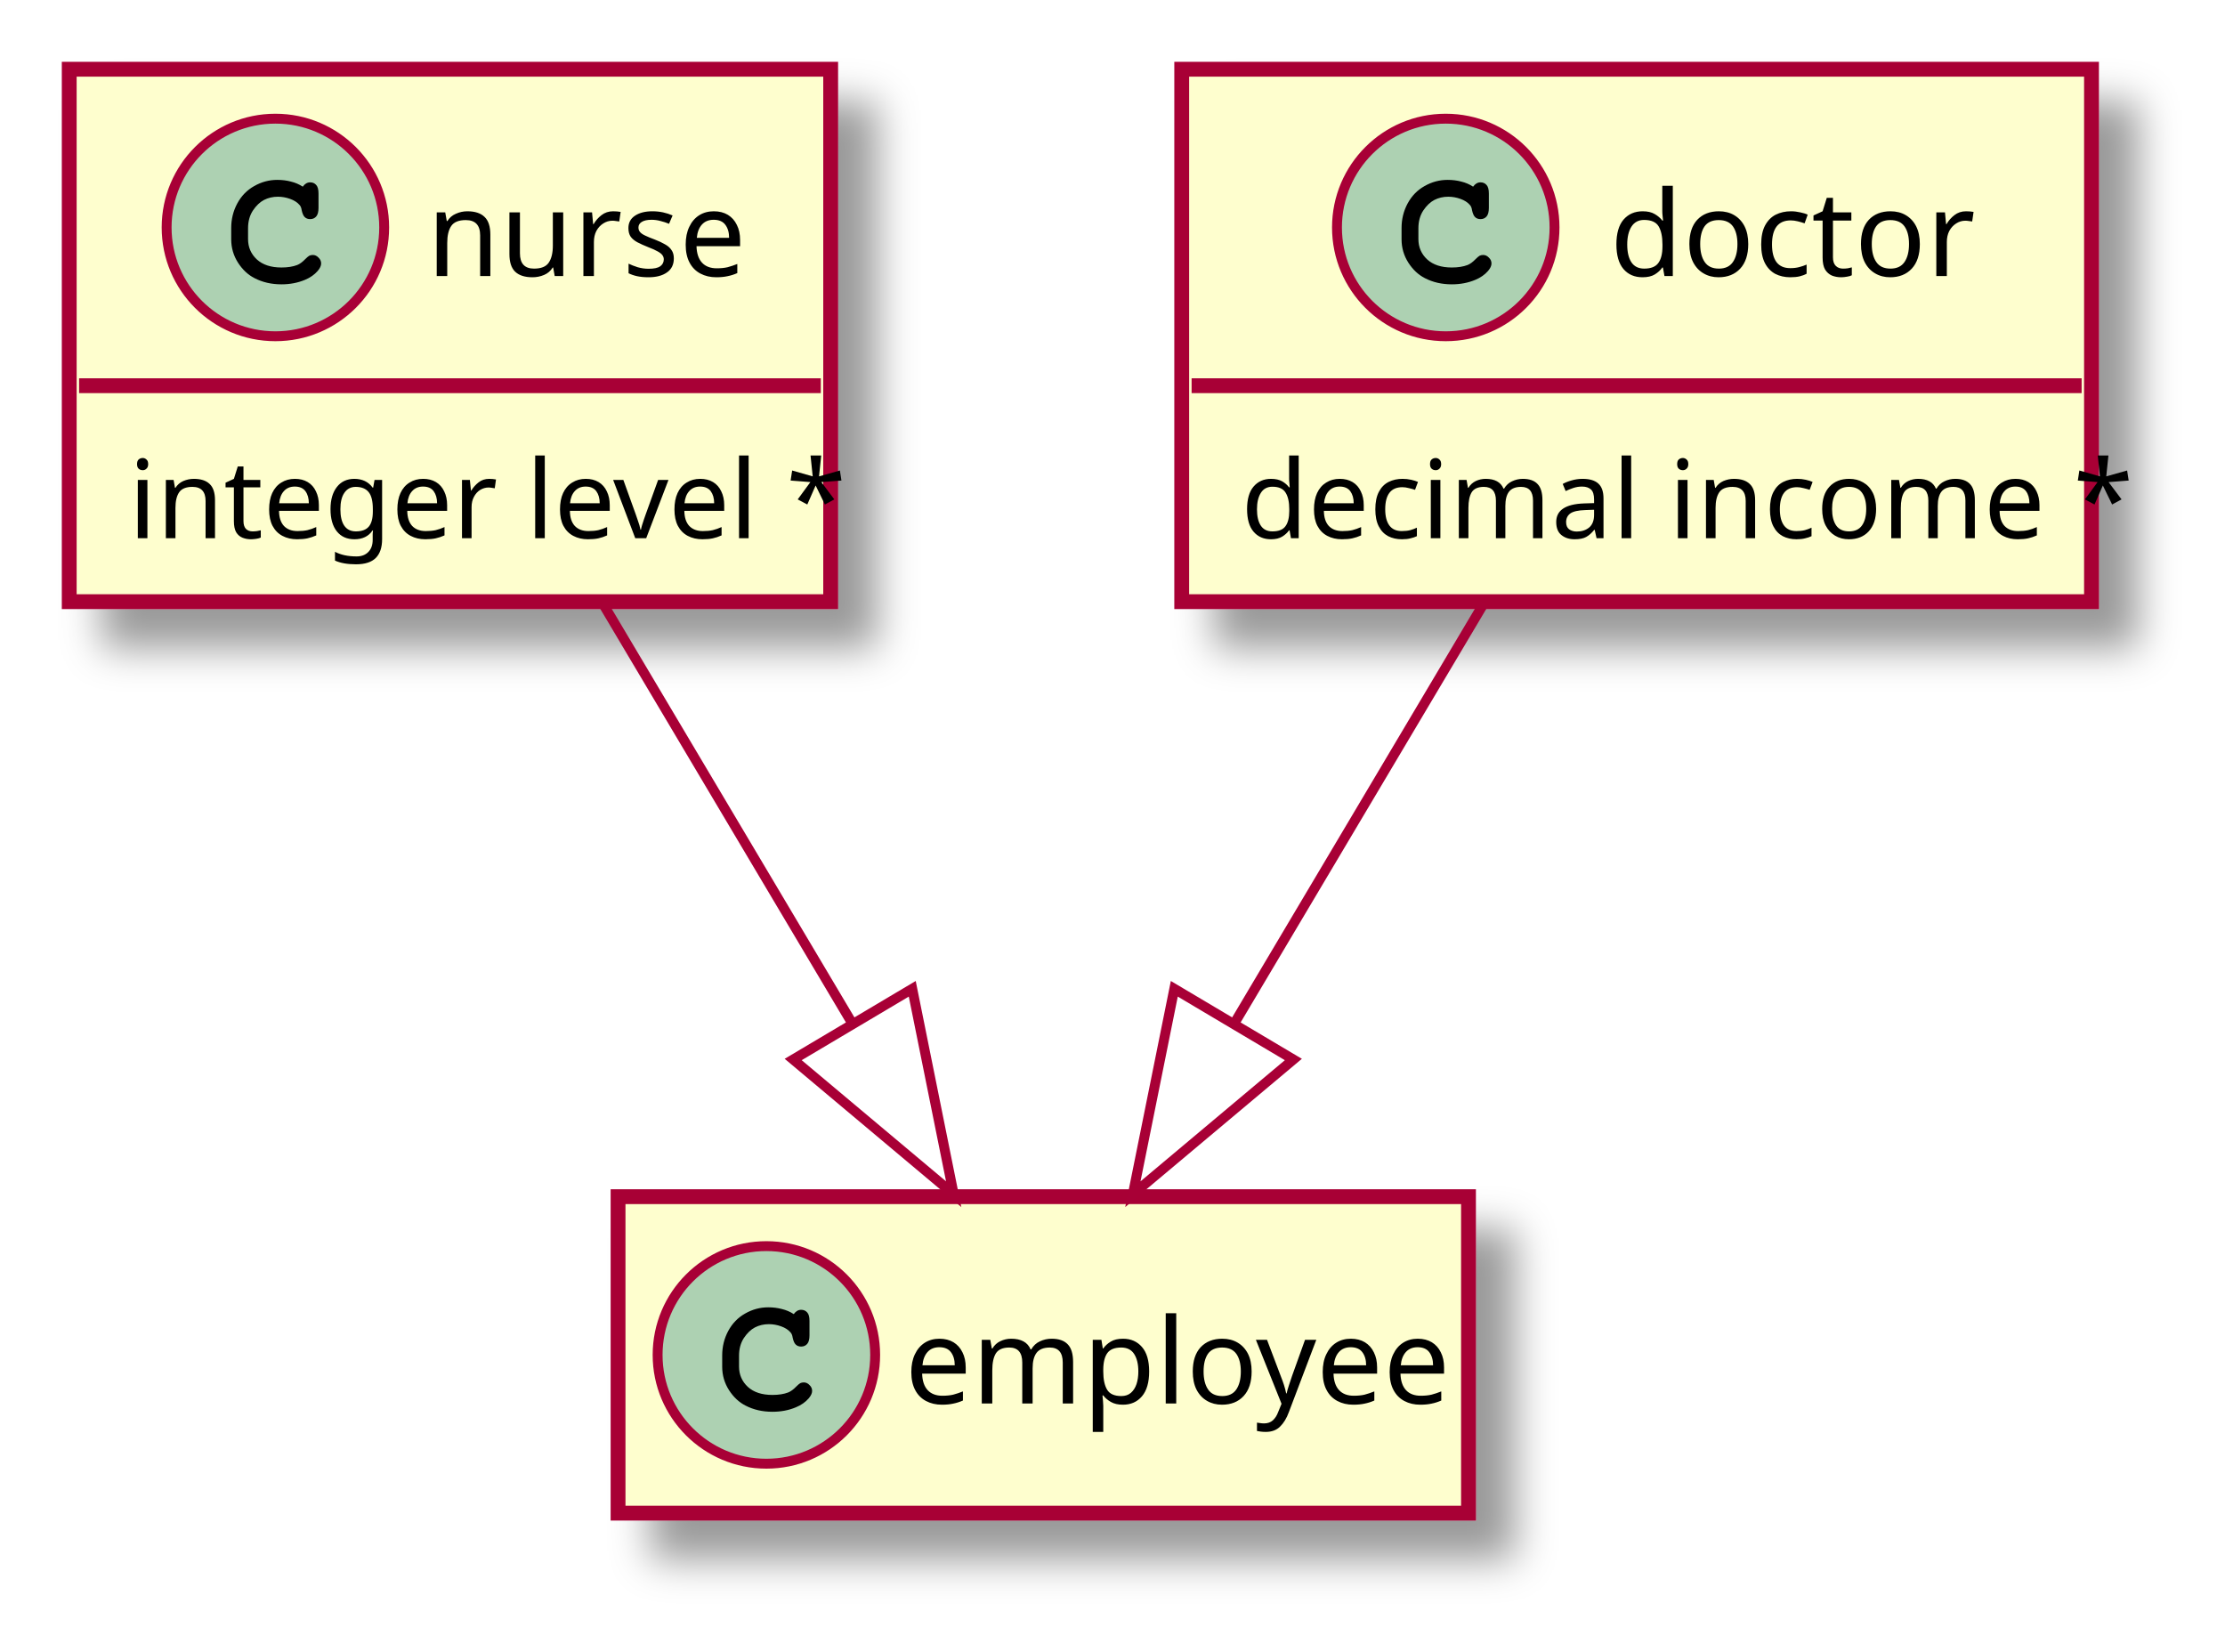
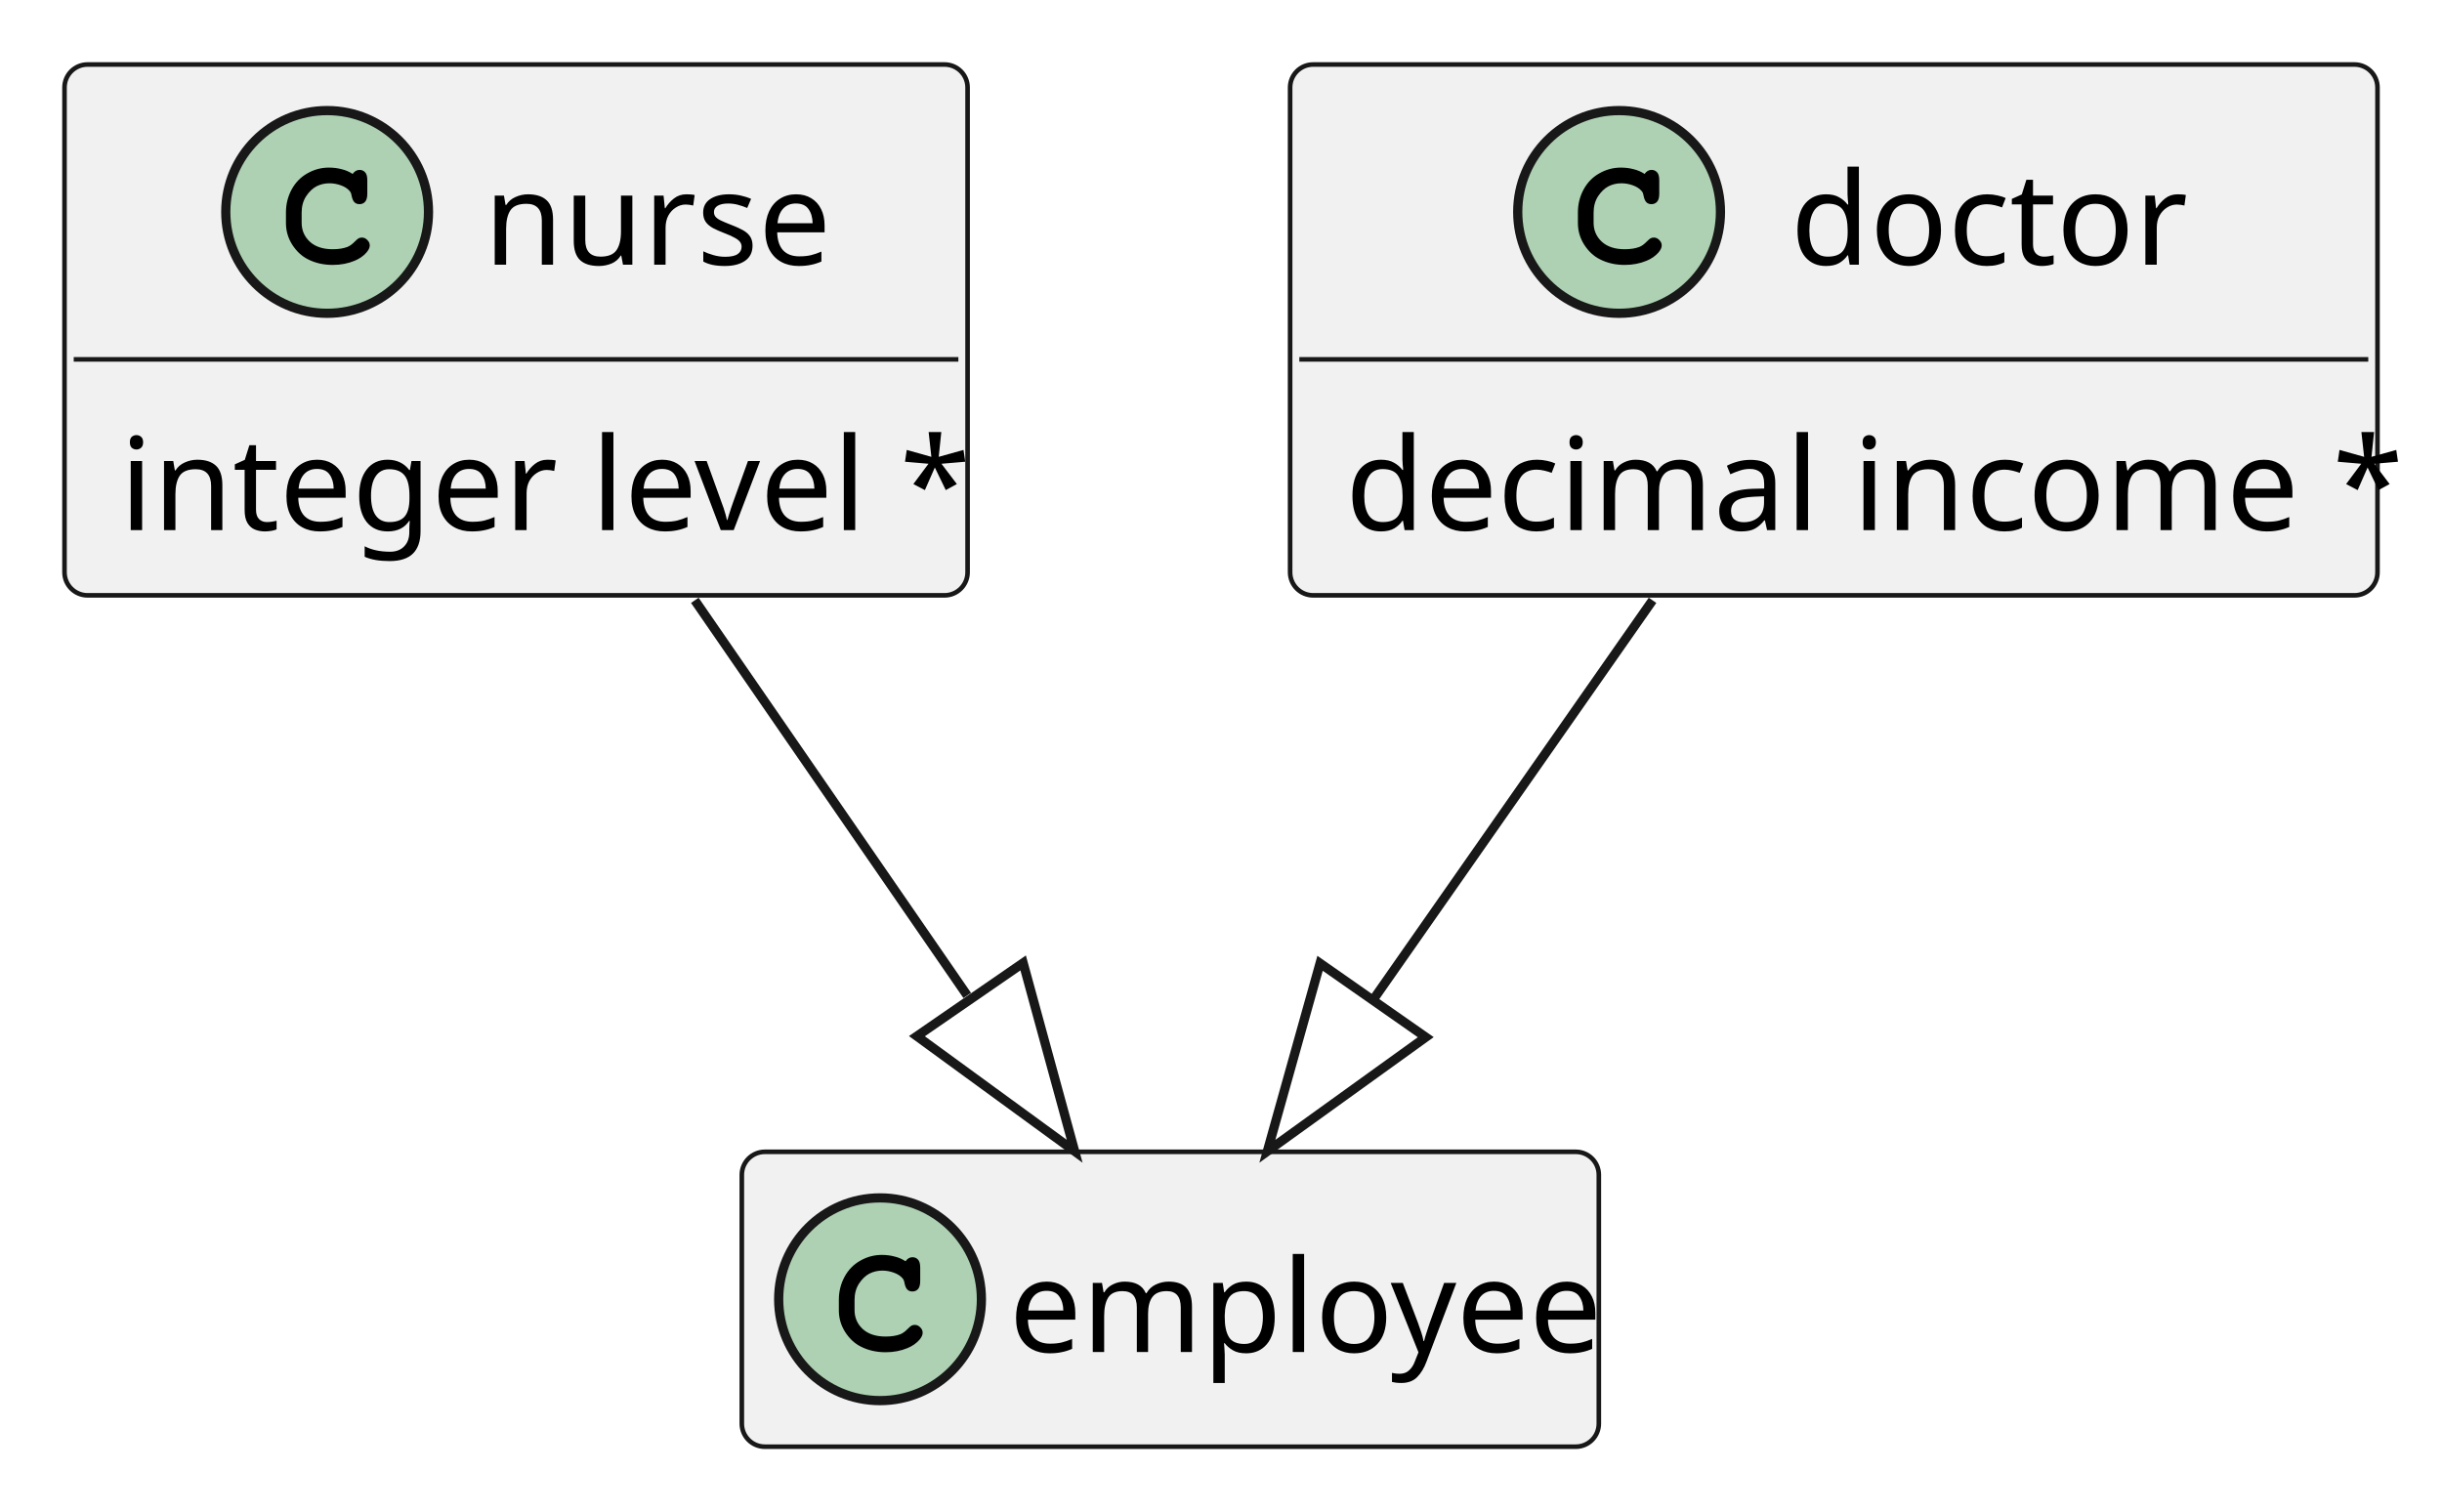
- <svg xmlns="http://www.w3.org/2000/svg" contentScriptType="application/ecmascript" contentStyleType="text/css" height="167px" preserveAspectRatio="none" style="width:225px;height:167px;background:#FFFFFF;" version="1.1" viewBox="0 0 225 167" width="225px" zoomAndPan="magnify">
-   <defs>
-     <filter height="300%" id="fll4q720anheq" width="300%" x="-1" y="-1">
-       <feGaussianBlur result="blurOut" stdDeviation="2.0" />
-       <feColorMatrix in="blurOut" result="blurOut2" type="matrix" values="0 0 0 0 0 0 0 0 0 0 0 0 0 0 0 0 0 0 .4 0" />
-       <feOffset dx="4.0" dy="4.0" in="blurOut2" result="blurOut3" />
-       <feBlend in="SourceGraphic" in2="blurOut3" mode="normal" />
-     </filter>
-   </defs>
+ <svg xmlns="http://www.w3.org/2000/svg" contentStyleType="text/css" height="164px" preserveAspectRatio="none" style="width:265px;height:164px;background:#FFFFFF;" version="1.1" viewBox="0 0 265 164" width="265px" zoomAndPan="magnify">
+   <defs />
  <g>
-     <rect codeLine="8" fill="#FEFECE" filter="url(#fll4q720anheq)" height="32" id="employee" style="stroke:#A80036;stroke-width:1.5;" width="86" x="62.5" y="121" />
-     <ellipse cx="77.5" cy="137" fill="#ADD1B2" rx="11" ry="11" style="stroke:#A80036;stroke-width:1.0;" />
-     <path d="M80.266,132.875 Q80.422,132.656 80.609,132.547 Q80.797,132.438 81.016,132.438 Q81.391,132.438 81.625,132.703 Q81.859,132.953 81.859,133.562 L81.859,135.016 Q81.859,135.625 81.625,135.891 Q81.391,136.156 81.016,136.156 Q80.672,136.156 80.469,135.953 Q80.266,135.766 80.156,135.25 Q80.109,134.891 79.922,134.703 Q79.594,134.328 78.984,134.109 Q78.375,133.891 77.75,133.891 Q76.984,133.891 76.344,134.219 Q75.719,134.547 75.219,135.297 Q74.734,136.047 74.734,137.078 L74.734,138.172 Q74.734,139.406 75.625,140.234 Q76.516,141.047 78.109,141.047 Q79.047,141.047 79.703,140.797 Q80.094,140.641 80.516,140.203 Q80.781,139.938 80.922,139.859 Q81.078,139.781 81.281,139.781 Q81.609,139.781 81.859,140.047 Q82.125,140.297 82.125,140.641 Q82.125,140.984 81.781,141.391 Q81.281,141.969 80.484,142.297 Q79.406,142.75 78.109,142.75 Q76.594,142.75 75.391,142.125 Q74.406,141.625 73.719,140.562 Q73.031,139.484 73.031,138.203 L73.031,137.047 Q73.031,135.719 73.641,134.578 Q74.266,133.422 75.359,132.812 Q76.453,132.188 77.688,132.188 Q78.422,132.188 79.062,132.359 Q79.719,132.516 80.266,132.875 Z " fill="#000000" />
-     <text fill="#000000" font-family="sans-serif" font-size="12" lengthAdjust="spacing" textLength="54" x="91.5" y="141.91">employee
-         </text>
-     <rect codeLine="11" fill="#FEFECE" filter="url(#fll4q720anheq)" height="53.836" id="nurse" style="stroke:#A80036;stroke-width:1.5;" width="77" x="7" y="7" />
-     <ellipse cx="27.85" cy="23" fill="#ADD1B2" rx="11" ry="11" style="stroke:#A80036;stroke-width:1.0;" />
-     <path d="M30.616,18.875 Q30.772,18.656 30.959,18.547 Q31.147,18.438 31.366,18.438 Q31.741,18.438 31.975,18.703 Q32.209,18.953 32.209,19.562 L32.209,21.016 Q32.209,21.625 31.975,21.891 Q31.741,22.156 31.366,22.156 Q31.022,22.156 30.819,21.953 Q30.616,21.766 30.506,21.25 Q30.459,20.891 30.272,20.703 Q29.944,20.328 29.334,20.109 Q28.725,19.891 28.1,19.891 Q27.334,19.891 26.694,20.219 Q26.069,20.547 25.569,21.297 Q25.084,22.047 25.084,23.078 L25.084,24.172 Q25.084,25.406 25.975,26.234 Q26.866,27.047 28.459,27.047 Q29.397,27.047 30.053,26.797 Q30.444,26.641 30.866,26.203 Q31.131,25.938 31.272,25.859 Q31.428,25.781 31.631,25.781 Q31.959,25.781 32.209,26.047 Q32.475,26.297 32.475,26.641 Q32.475,26.984 32.131,27.391 Q31.631,27.969 30.834,28.297 Q29.756,28.75 28.459,28.75 Q26.944,28.75 25.741,28.125 Q24.756,27.625 24.069,26.562 Q23.381,25.484 23.381,24.203 L23.381,23.047 Q23.381,21.719 23.991,20.578 Q24.616,19.422 25.709,18.812 Q26.803,18.188 28.038,18.188 Q28.772,18.188 29.413,18.359 Q30.069,18.516 30.616,18.875 Z " fill="#000000" />
-     <text fill="#000000" font-family="sans-serif" font-size="12" lengthAdjust="spacing" textLength="32" x="43.15" y="27.91">nurse
-         </text>
-     <line style="stroke:#A80036;stroke-width:1.5;" x1="8" x2="83" y1="39" y2="39" />
-     <text fill="#000000" font-family="sans-serif" font-size="11" lengthAdjust="spacing" textLength="65" x="13" y="54.419">integer level *
-         </text>
-     <rect codeLine="15" fill="#FEFECE" filter="url(#fll4q720anheq)" height="53.836" id="doctor" style="stroke:#A80036;stroke-width:1.5;" width="92" x="119.5" y="7" />
-     <ellipse cx="146.2" cy="23" fill="#ADD1B2" rx="11" ry="11" style="stroke:#A80036;stroke-width:1.0;" />
-     <path d="M148.966,18.875 Q149.122,18.656 149.309,18.547 Q149.497,18.438 149.716,18.438 Q150.091,18.438 150.325,18.703 Q150.559,18.953 150.559,19.562 L150.559,21.016 Q150.559,21.625 150.325,21.891 Q150.091,22.156 149.716,22.156 Q149.372,22.156 149.169,21.953 Q148.966,21.766 148.856,21.25 Q148.809,20.891 148.622,20.703 Q148.294,20.328 147.684,20.109 Q147.075,19.891 146.45,19.891 Q145.684,19.891 145.044,20.219 Q144.419,20.547 143.919,21.297 Q143.434,22.047 143.434,23.078 L143.434,24.172 Q143.434,25.406 144.325,26.234 Q145.216,27.047 146.809,27.047 Q147.747,27.047 148.403,26.797 Q148.794,26.641 149.216,26.203 Q149.481,25.938 149.622,25.859 Q149.778,25.781 149.981,25.781 Q150.309,25.781 150.559,26.047 Q150.825,26.297 150.825,26.641 Q150.825,26.984 150.481,27.391 Q149.981,27.969 149.184,28.297 Q148.106,28.75 146.809,28.75 Q145.294,28.75 144.091,28.125 Q143.106,27.625 142.419,26.562 Q141.731,25.484 141.731,24.203 L141.731,23.047 Q141.731,21.719 142.341,20.578 Q142.966,19.422 144.059,18.812 Q145.153,18.188 146.387,18.188 Q147.122,18.188 147.762,18.359 Q148.419,18.516 148.966,18.875 Z " fill="#000000" />
-     <text fill="#000000" font-family="sans-serif" font-size="12" lengthAdjust="spacing" textLength="34" x="162.8" y="27.91">doctor
-         </text>
-     <line style="stroke:#A80036;stroke-width:1.5;" x1="120.5" x2="210.5" y1="39" y2="39" />
-     <text fill="#000000" font-family="sans-serif" font-size="11" lengthAdjust="spacing" textLength="80" x="125.5" y="54.419">decimal income *
-         </text>
-     <path codeLine="19" d="M150.05,61.01 C142.4,73.88 133.09,89.55 124.96,103.24 " fill="none" id="doctor-to-employee" style="stroke:#A80036;stroke-width:1.0;" />
-     <polygon fill="none" points="130.79,107.13,114.56,120.75,118.75,99.98,130.79,107.13" style="stroke:#A80036;stroke-width:1.0;" />
-     <path codeLine="21" d="M60.95,61.01 C68.6,73.88 77.91,89.55 86.04,103.24 " fill="none" id="nurse-to-employee" style="stroke:#A80036;stroke-width:1.0;" />
-     <polygon fill="none" points="92.25,99.98,96.44,120.75,80.21,107.13,92.25,99.98" style="stroke:#A80036;stroke-width:1.0;" />
+     <g id="elem_employee">
+       <rect codeLine="8" fill="#F1F1F1" height="32" id="employee" rx="2.5" ry="2.5" style="stroke:#181818;stroke-width:0.5;" width="93" x="80.5" y="125" />
+       <ellipse cx="95.5" cy="141" fill="#ADD1B2" rx="11" ry="11" style="stroke:#181818;stroke-width:1.0;" />
+       <path d="M98.266,136.875 Q98.422,136.656 98.609,136.547 Q98.797,136.438 99.016,136.438 Q99.391,136.438 99.625,136.703 Q99.859,136.953 99.859,137.562 L99.859,139.016 Q99.859,139.625 99.625,139.891 Q99.391,140.156 99.016,140.156 Q98.672,140.156 98.469,139.953 Q98.266,139.766 98.156,139.25 Q98.109,138.891 97.922,138.703 Q97.594,138.328 96.984,138.109 Q96.375,137.891 95.75,137.891 Q94.984,137.891 94.344,138.219 Q93.719,138.547 93.219,139.297 Q92.734,140.047 92.734,141.078 L92.734,142.172 Q92.734,143.406 93.625,144.234 Q94.516,145.047 96.109,145.047 Q97.047,145.047 97.703,144.797 Q98.094,144.641 98.516,144.203 Q98.781,143.938 98.922,143.859 Q99.078,143.781 99.281,143.781 Q99.609,143.781 99.859,144.047 Q100.125,144.297 100.125,144.641 Q100.125,144.984 99.781,145.391 Q99.281,145.969 98.484,146.297 Q97.406,146.75 96.109,146.75 Q94.594,146.75 93.391,146.125 Q92.406,145.625 91.719,144.562 Q91.031,143.484 91.031,142.203 L91.031,141.047 Q91.031,139.719 91.641,138.578 Q92.266,137.422 93.359,136.812 Q94.453,136.188 95.688,136.188 Q96.422,136.188 97.062,136.359 Q97.719,136.516 98.266,136.875 Z " fill="#000000" />
+       <text fill="#000000" font-family="sans-serif" font-size="14" lengthAdjust="spacing" textLength="61" x="109.5" y="146.728">employee
+             </text>
+     </g>
+     <g id="elem_nurse">
+       <rect codeLine="11" fill="#F1F1F1" height="57.609" id="nurse" rx="2.5" ry="2.5" style="stroke:#181818;stroke-width:0.5;" width="98" x="7" y="7" />
+       <ellipse cx="35.5" cy="23" fill="#ADD1B2" rx="11" ry="11" style="stroke:#181818;stroke-width:1.0;" />
+       <path d="M38.266,18.875 Q38.422,18.656 38.609,18.547 Q38.797,18.438 39.016,18.438 Q39.391,18.438 39.625,18.703 Q39.859,18.953 39.859,19.562 L39.859,21.016 Q39.859,21.625 39.625,21.891 Q39.391,22.156 39.016,22.156 Q38.672,22.156 38.469,21.953 Q38.266,21.766 38.156,21.25 Q38.109,20.891 37.922,20.703 Q37.594,20.328 36.984,20.109 Q36.375,19.891 35.75,19.891 Q34.984,19.891 34.344,20.219 Q33.719,20.547 33.219,21.297 Q32.734,22.047 32.734,23.078 L32.734,24.172 Q32.734,25.406 33.625,26.234 Q34.516,27.047 36.109,27.047 Q37.047,27.047 37.703,26.797 Q38.094,26.641 38.516,26.203 Q38.781,25.938 38.922,25.859 Q39.078,25.781 39.281,25.781 Q39.609,25.781 39.859,26.047 Q40.125,26.297 40.125,26.641 Q40.125,26.984 39.781,27.391 Q39.281,27.969 38.484,28.297 Q37.406,28.75 36.109,28.75 Q34.594,28.75 33.391,28.125 Q32.406,27.625 31.719,26.562 Q31.031,25.484 31.031,24.203 L31.031,23.047 Q31.031,21.719 31.641,20.578 Q32.266,19.422 33.359,18.812 Q34.453,18.188 35.688,18.188 Q36.422,18.188 37.062,18.359 Q37.719,18.516 38.266,18.875 Z " fill="#000000" />
+       <text fill="#000000" font-family="sans-serif" font-size="14" lengthAdjust="spacing" textLength="36" x="52.5" y="28.729">nurse
+             </text>
+       <line style="stroke:#181818;stroke-width:0.5;" x1="8" x2="104" y1="39" y2="39" />
+       <text fill="#000000" font-family="sans-serif" font-size="14" lengthAdjust="spacing" textLength="86" x="13" y="57.533">integer level *
+             </text>
+     </g>
+     <g id="elem_doctor">
+       <rect codeLine="15" fill="#F1F1F1" height="57.609" id="doctor" rx="2.5" ry="2.5" style="stroke:#181818;stroke-width:0.5;" width="118" x="140" y="7" />
+       <ellipse cx="175.7" cy="23" fill="#ADD1B2" rx="11" ry="11" style="stroke:#181818;stroke-width:1.0;" />
+       <path d="M178.466,18.875 Q178.622,18.656 178.809,18.547 Q178.997,18.438 179.216,18.438 Q179.591,18.438 179.825,18.703 Q180.059,18.953 180.059,19.562 L180.059,21.016 Q180.059,21.625 179.825,21.891 Q179.591,22.156 179.216,22.156 Q178.872,22.156 178.669,21.953 Q178.466,21.766 178.356,21.25 Q178.309,20.891 178.122,20.703 Q177.794,20.328 177.184,20.109 Q176.575,19.891 175.95,19.891 Q175.184,19.891 174.544,20.219 Q173.919,20.547 173.419,21.297 Q172.934,22.047 172.934,23.078 L172.934,24.172 Q172.934,25.406 173.825,26.234 Q174.716,27.047 176.309,27.047 Q177.247,27.047 177.903,26.797 Q178.294,26.641 178.716,26.203 Q178.981,25.938 179.122,25.859 Q179.278,25.781 179.481,25.781 Q179.809,25.781 180.059,26.047 Q180.325,26.297 180.325,26.641 Q180.325,26.984 179.981,27.391 Q179.481,27.969 178.684,28.297 Q177.606,28.75 176.309,28.75 Q174.794,28.75 173.591,28.125 Q172.606,27.625 171.919,26.562 Q171.231,25.484 171.231,24.203 L171.231,23.047 Q171.231,21.719 171.841,20.578 Q172.466,19.422 173.559,18.812 Q174.653,18.188 175.887,18.188 Q176.622,18.188 177.262,18.359 Q177.919,18.516 178.466,18.875 Z " fill="#000000" />
+       <text fill="#000000" font-family="sans-serif" font-size="14" lengthAdjust="spacing" textLength="40" x="194.3" y="28.729">doctor
+             </text>
+       <line style="stroke:#181818;stroke-width:0.5;" x1="141" x2="257" y1="39" y2="39" />
+       <text fill="#000000" font-family="sans-serif" font-size="14" lengthAdjust="spacing" textLength="106" x="146" y="57.533">decimal income *
+             </text>
+     </g>
+     <g id="link_doctor_employee">
+       <path codeLine="19" d="M179.33,65.15 C169.95,78.56 158.69,94.67 149.02,108.49 " fill="none" id="doctor-to-employee" style="stroke:#181818;stroke-width:1.0;" />
+       <polygon fill="none" points="154.72,112.56,137.53,124.94,143.25,104.54,154.72,112.56" style="stroke:#181818;stroke-width:1.0;" />
+     </g>
+     <g id="link_nurse_employee">
+       <path codeLine="21" d="M75.4,65.15 C84.55,78.41 95.5,94.3 104.96,108.03 " fill="none" id="nurse-to-employee" style="stroke:#181818;stroke-width:1.0;" />
+       <polygon fill="none" points="111.03,104.5,116.62,124.94,99.5,112.45,111.03,104.5" style="stroke:#181818;stroke-width:1.0;" />
+     </g>
  </g>
</svg>
